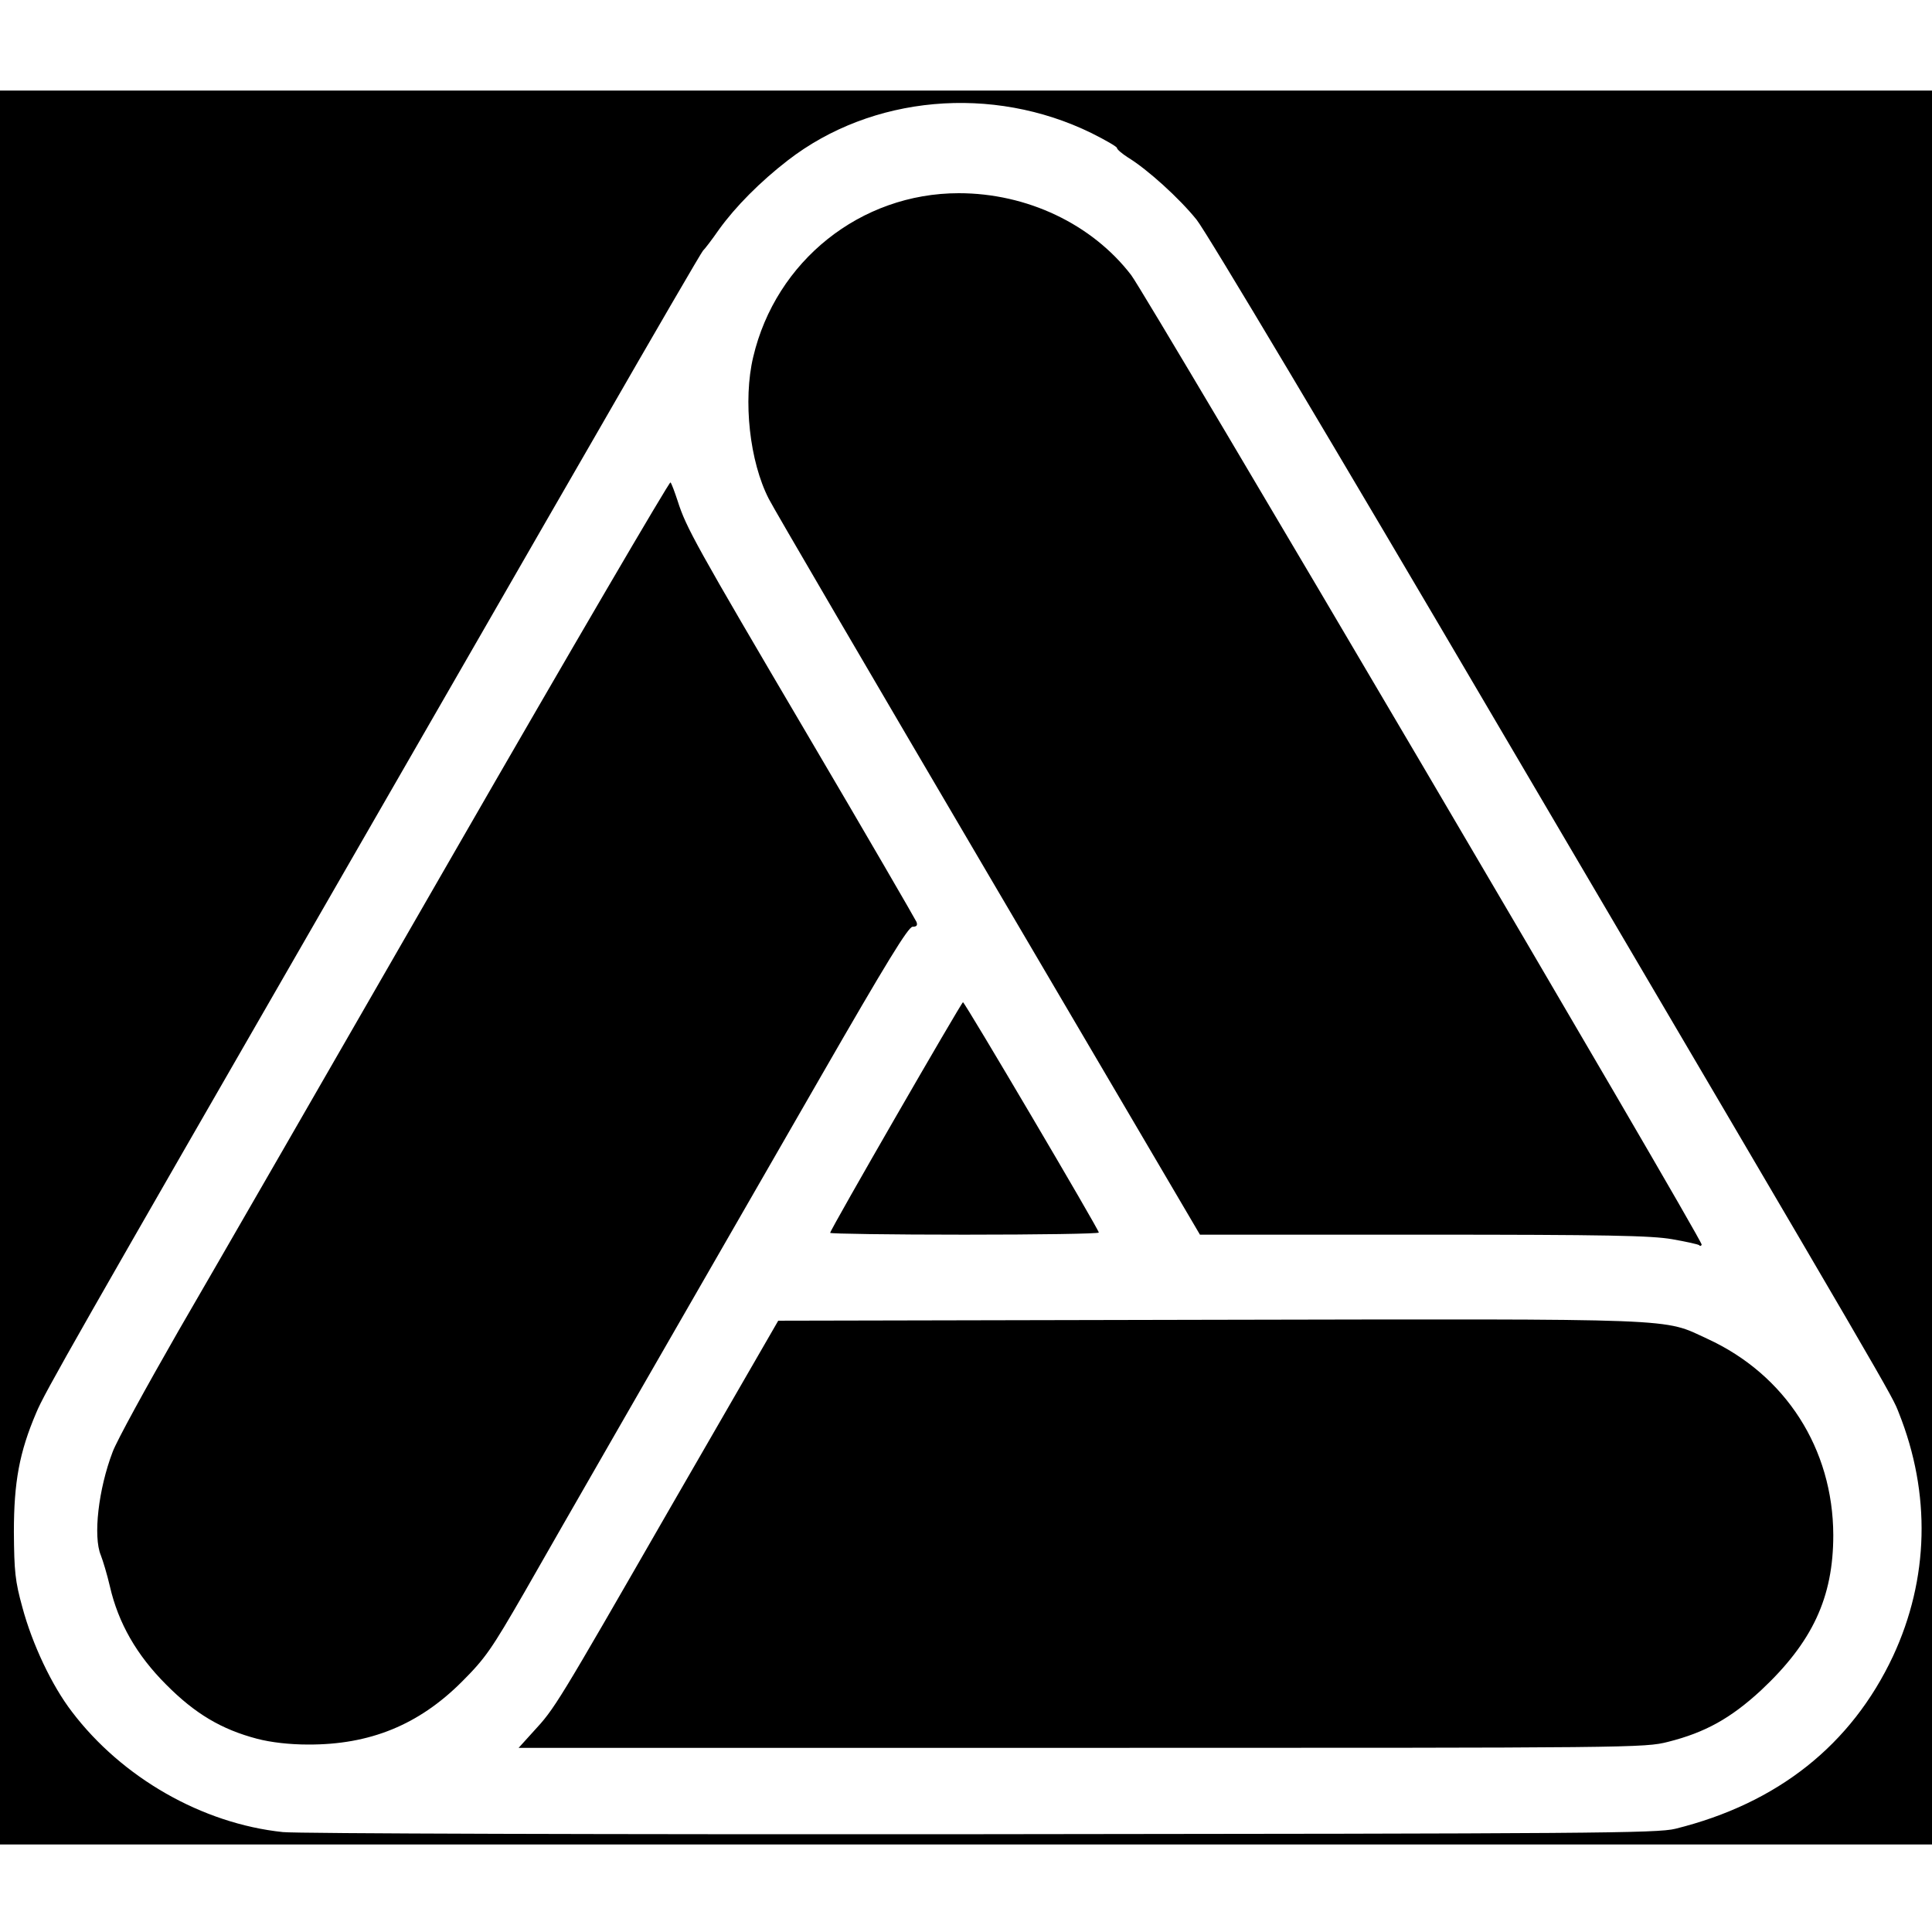
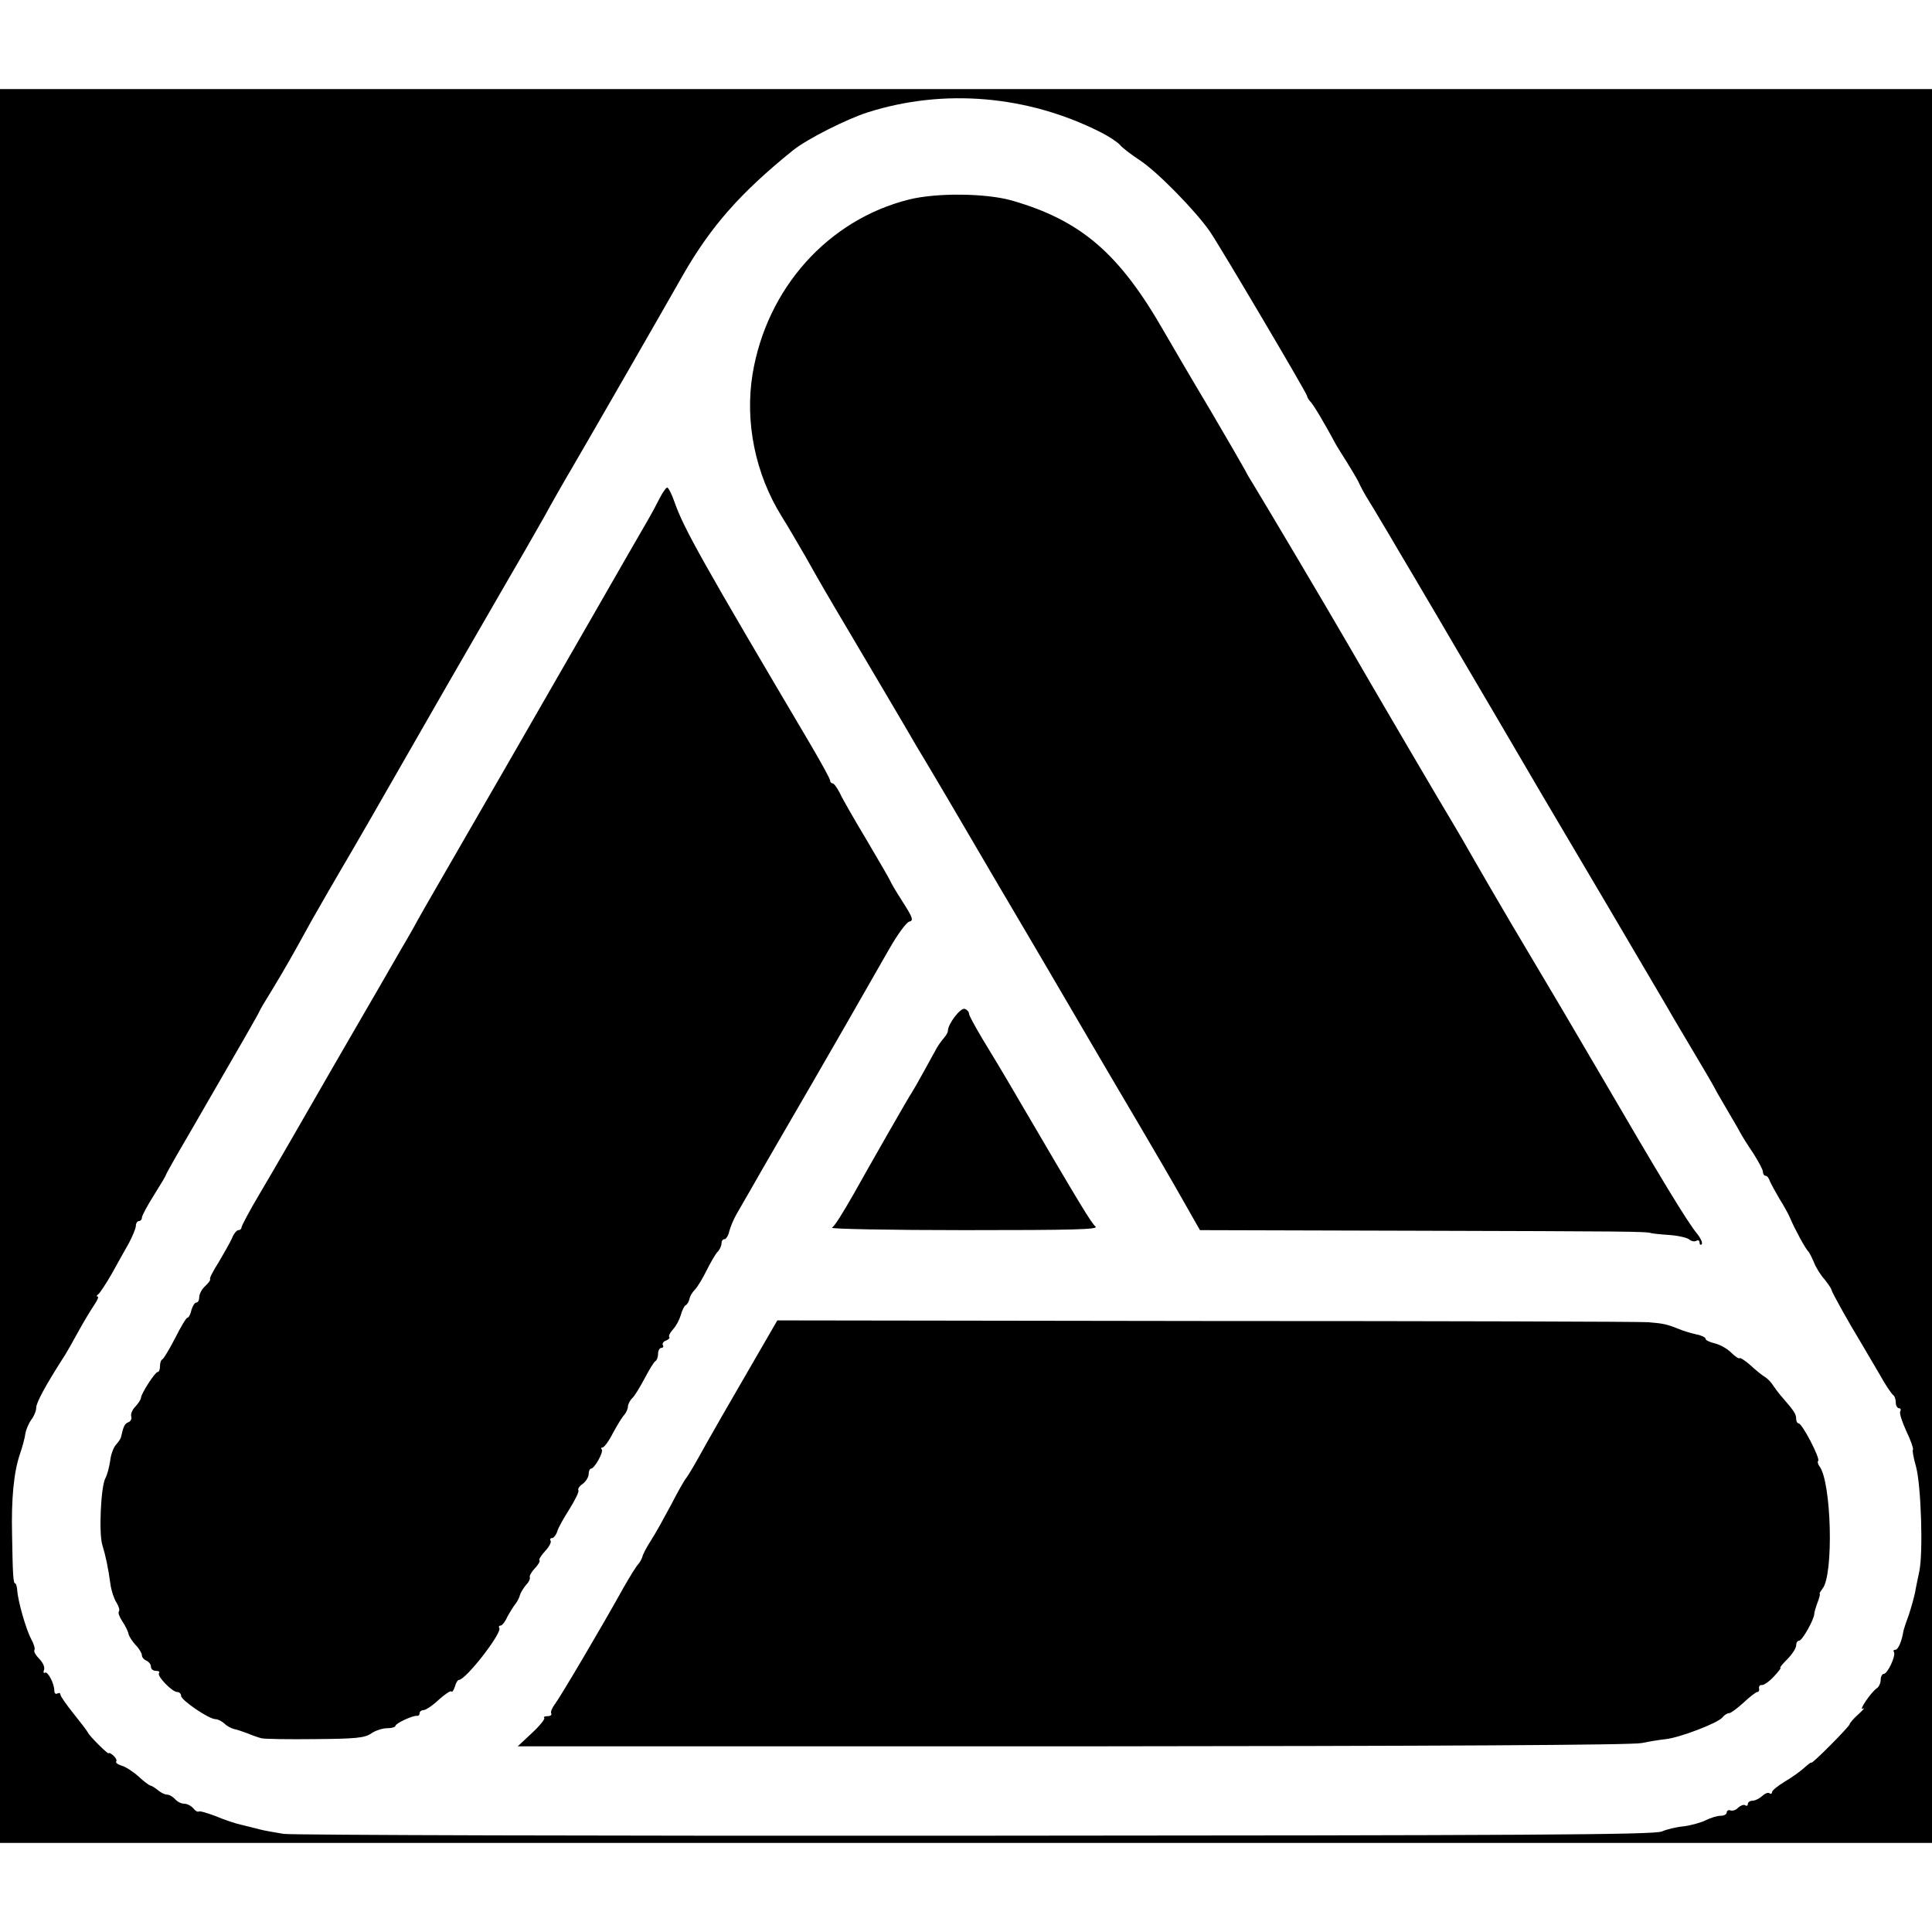
- <svg xmlns="http://www.w3.org/2000/svg" viewBox="0 -30 640 640">
-   <path fill="currentColor" fill-rule="evenodd" d="M0.0,290.5L0.0,0.0L320.0,0.0L640.0,0.0L640.0,290.5L640.0,581.0L320.0,581.0L0.0,581.0L0.0,290.5ZM555.0,575.8C588.9,567.4 613.3,548.0 627.1,518.6C639.0,493.0 639.7,464.8 629.0,438.0C626.6,431.9 629.2,436.3 496.7,211.0C442.1,118.0 399.5,46.6 396.4,42.8C390.7,35.7 380.1,26.1 373.7,22.2C371.7,20.9 370.0,19.5 370.0,19.0C370.0,18.6 366.2,16.4 361.6,14.1C328.7,-2.0 288.8,1.6 261.0,23.1C251.8,30.2 243.6,38.5 238.2,46.0C235.7,49.6 233.3,52.7 232.9,53.0C232.5,53.3 216.8,80.3 198.0,113.0C179.1,145.7 141.6,211.0 114.5,258.0C24.9,413.6 14.7,431.4 12.0,438.0C6.4,451.1 4.6,461.0 4.6,477.5C4.7,490.6 5.0,493.7 7.4,502.4C10.7,514.7 17.2,528.4 23.8,537.0C40.4,558.9 67.0,574.1 93.7,576.9C98.0,577.4 202.1,577.7 325.0,577.6C527.4,577.4 549.1,577.3 555.0,575.8ZM176.6,543.7C183.9,535.8 184.1,535.4 222.3,469.0L257.8,407.5L400.6,407.2C559.1,406.9 550.6,406.6 565.6,413.5C591.5,425.4 607.2,449.9 607.3,478.5C607.3,499.2 600.4,514.0 583.3,530.0C573.3,539.2 564.9,543.9 552.6,547.0C544.8,549.0 541.4,549.0 358.2,549.0L171.8,549.0L176.6,543.7ZM85.2,546.0C73.4,542.9 64.6,537.7 55.0,528.0C45.3,518.3 39.2,507.7 36.4,495.5C35.5,491.6 34.1,487.0 33.4,485.2C30.8,479.0 32.6,463.3 37.3,451.0C38.6,447.4 48.5,429.4 59.1,410.9C69.8,392.5 110.7,321.5 150.0,253.2C189.3,184.9 221.8,129.4 222.1,129.8C222.5,130.2 223.5,133.0 224.5,136.0C227.3,144.8 230.4,150.4 267.6,213.6C287.1,246.7 303.2,274.5 303.6,275.4C304.0,276.5 303.7,277.0 302.3,277.0C300.9,277.0 293.6,288.9 271.8,326.8C217.0,422.0 185.6,476.6 173.7,497.5C162.8,516.4 160.8,519.3 153.0,527.1C138.7,541.4 122.5,548.0 102.0,547.9C96.0,547.9 89.8,547.2 85.2,546.0ZM562.9,382.5C562.6,382.2 558.5,381.3 553.9,380.5C547.0,379.3 532.3,379.0 471.5,379.0L397.5,379.0L327.5,259.9C289.0,194.4 256.2,138.3 254.7,135.3C248.3,122.9 246.1,102.6 249.5,88.3C257.0,56.4 285.1,34.0 317.6,34.0C340.2,34.0 361.7,44.2 374.7,61.1C379.6,67.4 564.2,381.0 563.7,382.3C563.6,382.7 563.2,382.9 562.9,382.5ZM275.0,378.4C275.0,377.4 318.5,302.0 319.0,302.0C319.6,302.0 364.0,377.3 364.0,378.3C364.0,378.7 344.0,379.0 319.5,379.0C295.0,379.0 275.0,378.7 275.0,378.4Z" />
+ <svg xmlns="http://www.w3.org/2000/svg" viewBox="0.0 -29.5 640 640">
+   <path fill="currentColor" fill-rule="evenodd" d="M0.0,290.5L0.0,0.0L320.0,0.0L640.0,0.0L640.0,290.5L640.0,581.0L320.0,581.0L0.0,581.0L0.0,290.5ZM550.5,577.2C552.1,576.5 555.4,575.7 557.7,575.5C560.1,575.2 563.4,574.3 565.0,573.5C566.6,572.7 568.8,572.0 570.0,572.0C571.1,572.0 572.0,571.5 572.0,570.9C572.0,570.3 572.6,570.0 573.2,570.2C573.9,570.5 575.1,570.1 575.8,569.3C576.6,568.6 577.6,568.2 578.1,568.5C578.6,568.9 579.0,568.6 579.0,568.1C579.0,567.5 579.7,567.0 580.6,567.0C581.4,567.0 582.8,566.3 583.7,565.5C584.5,564.7 585.6,564.2 586.1,564.5C586.6,564.9 587.0,564.7 587.0,564.2C587.0,563.6 588.9,562.1 591.2,560.7C593.6,559.3 596.5,557.2 597.8,556.0C599.0,554.9 600.0,554.2 600.0,554.4C600.0,555.2 612.5,542.6 612.7,541.7C612.8,541.2 614.1,539.7 615.7,538.3C617.2,536.9 617.9,536.1 617.1,536.5C615.5,537.4 619.9,530.9 621.8,529.7C622.4,529.3 623.0,528.0 623.0,527.0C623.0,525.9 623.5,525.0 624.0,525.0C625.3,525.0 628.1,518.9 627.4,517.8C627.1,517.3 627.3,517.0 627.9,517.0C628.8,517.0 630.0,514.1 630.5,511.0C630.5,510.7 631.3,508.2 632.3,505.5C633.2,502.8 634.1,499.4 634.4,498.0C634.6,496.6 635.3,493.5 635.8,491.0C637.1,484.8 636.4,462.6 634.7,456.3C633.9,453.5 633.4,450.9 633.7,450.7C633.9,450.4 633.0,447.7 631.5,444.6C630.1,441.5 629.1,438.6 629.5,438.0C629.8,437.5 629.6,437.0 629.1,437.0C628.5,437.0 628.0,436.1 628.0,435.1C628.0,434.0 627.6,432.9 627.1,432.6C626.6,432.2 624.5,429.2 622.6,425.7C620.6,422.3 617.9,417.7 616.6,415.5C612.4,408.6 607.0,398.9 606.7,397.8C606.6,397.2 605.5,395.7 604.4,394.3C603.2,393.0 601.6,390.5 600.9,388.7C600.2,387.0 599.3,385.3 599.0,385.0C598.2,384.4 594.4,377.4 593.0,374.0C592.4,372.6 590.8,369.7 589.4,367.5C588.1,365.3 586.7,362.7 586.3,361.8C586.0,360.8 585.4,360.0 584.9,360.0C584.4,360.0 584.0,359.4 584.0,358.7C584.0,358.0 582.5,355.2 580.7,352.4C578.8,349.6 577.0,346.7 576.6,345.9C576.2,345.1 574.8,342.7 573.5,340.5C572.2,338.3 570.1,334.7 568.9,332.6C567.8,330.4 564.1,324.1 560.8,318.6C557.5,313.0 553.7,306.7 552.5,304.5C551.2,302.3 542.2,287.0 532.5,270.5C511.6,235.2 508.4,229.7 496.0,208.5C490.8,199.7 484.2,188.4 481.3,183.5C478.4,178.6 474.2,171.3 471.9,167.5C469.7,163.7 467.0,159.2 466.0,157.5C465.0,155.8 462.3,151.3 460.1,147.5C457.8,143.7 454.9,138.7 453.5,136.5C452.1,134.3 450.6,131.5 450.1,130.3C449.5,129.1 447.8,126.2 446.3,123.8C444.8,121.4 443.0,118.6 442.4,117.5C441.8,116.4 440.1,113.2 438.5,110.5C437.0,107.8 435.1,104.8 434.4,103.9C433.6,103.1 433.0,102.1 433.0,101.7C433.0,100.9 404.4,52.5 400.8,47.2C396.0,40.3 383.5,27.5 377.6,23.6C374.7,21.7 371.7,19.4 371.0,18.5C370.2,17.6 367.4,15.7 364.6,14.3C340.5,2.1 312.7,-0.3 287.5,7.7C280.3,10.0 267.5,16.5 262.8,20.2C245.2,34.4 235.5,45.5 226.3,61.5C219.5,73.5 195.0,116.1 189.5,125.5C186.6,130.4 182.5,137.6 180.4,141.5C178.2,145.3 175.4,150.3 174.0,152.7C171.6,156.8 162.9,171.9 148.4,197.0C123.6,240.3 117.2,251.4 113.0,258.5C110.4,262.9 106.0,270.6 103.2,275.5C96.0,288.6 94.7,290.8 90.2,298.3C87.9,302.0 86.0,305.2 86.0,305.4C86.0,305.7 80.5,315.3 62.2,346.9C58.2,353.7 55.0,359.4 55.0,359.6C55.0,359.9 53.2,362.9 51.0,366.4C48.8,369.9 47.0,373.2 47.0,373.9C47.0,374.5 46.5,375.0 46.0,375.0C45.5,375.0 45.0,375.7 45.0,376.6C45.0,377.4 43.9,380.0 42.7,382.3C41.4,384.6 38.8,389.2 37.0,392.5C35.1,395.8 33.1,398.8 32.6,399.2C32.0,399.6 31.9,400.0 32.3,400.0C32.8,400.0 32.3,401.2 31.2,402.8C30.2,404.3 27.8,408.2 26.0,411.5C24.2,414.8 21.8,419.1 20.5,421.0C15.0,429.6 12.0,435.2 12.0,436.8C12.0,437.8 11.3,439.6 10.3,440.9C9.4,442.2 8.6,444.2 8.4,445.4C8.3,446.5 7.5,449.6 6.6,452.2C4.6,458.0 3.7,466.9 4.0,479.0C4.2,492.0 4.4,495.0 5.0,495.0C5.3,495.0 5.6,496.0 5.7,497.2C5.9,500.8 8.6,510.2 10.3,513.4C11.2,515.0 11.7,516.7 11.4,517.1C11.1,517.6 11.9,518.9 13.0,520.0C14.2,521.2 14.9,522.8 14.6,523.6C14.3,524.4 14.4,524.9 14.9,524.6C15.8,524.0 18.0,528.2 18.0,530.6C18.0,531.4 18.4,531.8 19.0,531.5C19.5,531.2 20.0,531.3 20.0,531.8C20.0,532.4 22.0,535.2 24.4,538.2C26.7,541.1 28.9,543.9 29.1,544.4C29.6,545.6 36.0,551.9 36.0,551.3C36.0,551.0 36.7,551.3 37.5,552.0C38.3,552.7 38.8,553.6 38.5,554.0C38.2,554.4 39.0,555.0 40.3,555.4C41.5,555.7 44.0,557.3 45.8,558.9C47.6,560.6 49.4,561.9 49.8,562.0C50.2,562.0 51.3,562.7 52.3,563.5C53.2,564.3 54.6,565.0 55.4,565.0C56.1,565.0 57.3,565.7 58.0,566.5C58.7,567.3 60.0,568.0 61.0,568.0C62.0,568.0 63.3,568.7 64.0,569.5C64.7,570.4 65.5,570.8 65.8,570.6C66.0,570.3 68.5,571.0 71.4,572.1C74.2,573.3 78.1,574.6 80.0,575.0C81.9,575.5 84.6,576.1 86.0,576.5C87.4,576.9 91.0,577.5 94.0,578.0C97.0,578.4 200.3,578.7 323.5,578.6C505.1,578.5 548.1,578.3 550.5,577.2ZM176.2,544.6C178.8,542.2 180.6,539.9 180.3,539.6C179.9,539.3 180.4,539.0 181.4,539.0C182.3,539.0 182.9,538.6 182.6,538.1C182.3,537.6 182.9,536.2 183.9,534.9C185.7,532.5 199.3,509.5 206.4,496.7C208.5,493.0 210.7,489.4 211.4,488.7C212.0,488.0 212.6,486.9 212.8,486.2C212.9,485.5 214.2,483.0 215.7,480.7C217.2,478.4 220.1,473.1 222.3,469.0C224.4,464.9 226.7,460.8 227.4,460.0C228.5,458.4 229.5,456.8 234.1,448.5C235.6,445.8 241.5,435.5 247.2,425.7L257.5,407.9L399.5,408.1C477.6,408.1 543.5,408.3 546.0,408.5C551.0,408.9 552.3,409.2 556.0,410.7C557.4,411.3 560.0,412.1 561.8,412.5C563.5,412.8 565.0,413.5 565.0,414.0C565.0,414.5 566.4,415.1 568.0,415.5C569.7,415.9 572.1,417.2 573.4,418.5C574.7,419.8 576.0,420.7 576.3,420.4C576.5,420.2 578.1,421.2 579.8,422.7C581.4,424.2 583.6,426.0 584.6,426.6C585.6,427.2 586.8,428.5 587.4,429.5C588.0,430.4 589.4,432.3 590.5,433.5C594.3,437.9 595.0,438.9 595.0,440.5C595.0,441.3 595.4,442.0 595.8,442.0C597.0,442.0 603.0,453.6 602.3,454.4C602.0,454.7 602.2,455.5 602.7,456.2C606.7,461.3 607.5,492.3 603.7,496.8C603.1,497.6 602.6,498.4 602.8,498.4C603.0,498.5 602.7,499.8 602.1,501.3C601.5,502.9 601.0,504.6 601.0,505.1C601.0,506.9 597.0,514.0 596.0,514.0C595.4,514.0 595.0,514.7 595.0,515.6C595.0,516.4 593.7,518.5 592.1,520.1C590.5,521.7 589.4,523.0 589.8,523.0C590.1,523.0 589.1,524.3 587.5,526.0C586.0,527.6 584.2,528.8 583.6,528.7C583.0,528.6 582.6,529.1 582.7,529.8C582.9,530.4 582.6,531.0 582.1,531.0C581.7,531.0 579.6,532.6 577.6,534.5C575.5,536.4 573.4,538.0 572.8,538.0C572.2,538.0 571.2,538.6 570.6,539.4C569.1,541.3 556.4,546.1 551.9,546.6C549.9,546.8 546.3,547.4 543.9,547.9C541.0,548.6 474.3,548.9 355.5,549.0L171.5,549.0L176.2,544.6ZM86.5,546.3C85.4,546.0 83.4,545.3 82.0,544.7C80.6,544.2 78.7,543.5 77.7,543.3C76.7,543.1 75.2,542.3 74.4,541.5C73.5,540.7 72.2,540.0 71.4,540.0C69.2,540.0 60.0,533.7 60.0,532.3C60.0,531.6 59.4,531.0 58.7,531.0C57.0,531.0 51.8,525.6 52.7,524.7C53.0,524.3 52.6,524.0 51.7,524.0C50.7,524.0 50.0,523.4 50.0,522.6C50.0,521.8 49.3,521.0 48.5,520.6C47.7,520.3 47.0,519.5 47.0,518.8C47.0,518.2 46.1,516.6 44.9,515.4C43.8,514.2 42.8,512.6 42.6,511.9C42.5,511.1 41.6,509.2 40.6,507.7C39.6,506.2 39.0,504.7 39.4,504.3C39.7,503.9 39.4,502.7 38.6,501.4C37.8,500.2 36.9,497.5 36.6,495.4C35.8,489.6 35.0,485.9 33.9,482.3C32.7,478.5 33.4,463.0 34.9,460.2C35.5,459.1 36.2,456.5 36.5,454.4C36.7,452.4 37.6,450.0 38.4,449.1C39.2,448.2 40.0,447.1 40.1,446.5C40.9,442.9 41.3,442.1 42.6,441.6C43.3,441.3 43.7,440.5 43.5,439.8C43.2,439.0 43.8,437.5 44.8,436.5C45.8,435.4 46.7,434.1 46.7,433.5C46.9,431.9 51.4,425.0 52.2,425.0C52.7,425.0 53.0,424.1 53.0,423.1C53.0,422.0 53.3,421.0 53.8,420.8C54.2,420.6 56.1,417.5 58.0,413.8C59.9,410.0 61.7,407.0 62.1,407.0C62.5,407.0 63.1,405.9 63.4,404.5C63.8,403.1 64.5,402.0 65.0,402.0C65.6,402.0 66.0,401.2 66.0,400.2C66.0,399.1 66.9,397.5 68.0,396.5C69.1,395.5 69.8,394.5 69.6,394.2C69.3,394.0 70.6,391.5 72.4,388.7C74.1,385.8 76.1,382.3 76.8,380.8C77.4,379.2 78.4,378.0 79.0,378.0C79.5,378.0 80.0,377.6 80.0,377.1C80.0,376.6 82.7,371.5 86.1,365.8C89.5,360.1 100.9,340.4 111.5,321.9C122.2,303.5 131.8,286.8 132.9,284.9C134.0,283.0 135.9,279.8 137.0,277.8C138.1,275.7 142.2,268.5 146.1,261.8C155.4,245.7 176.4,209.3 195.8,175.5C204.3,160.7 212.6,146.2 214.2,143.5C215.8,140.8 217.8,137.0 218.7,135.2C219.6,133.5 220.7,132.0 221.0,132.0C221.4,132.0 222.5,134.1 223.4,136.7C226.5,145.6 232.6,156.4 268.6,217.3C272.1,223.3 275.0,228.5 275.0,229.1C275.0,229.6 275.4,230.0 275.8,230.0C276.3,230.0 277.3,231.5 278.2,233.2C279.0,235.0 283.2,242.3 287.4,249.3C291.6,256.4 295.0,262.3 295.0,262.5C295.0,262.7 296.8,265.8 299.0,269.2C302.4,274.5 302.7,275.5 301.2,275.8C300.3,276.0 297.4,279.9 294.6,284.8C290.0,292.9 273.3,322.1 257.4,349.4C253.6,356.0 249.4,363.2 248.2,365.4C246.9,367.7 245.0,370.9 244.1,372.5C243.1,374.2 242.0,376.8 241.6,378.3C241.3,379.8 240.5,381.0 240.0,381.0C239.4,381.0 239.0,381.6 239.0,382.4C239.0,383.2 238.4,384.5 237.7,385.2C237.0,385.9 235.4,388.7 234.1,391.3C232.8,393.9 231.1,396.8 230.2,397.7C229.3,398.6 228.5,400.0 228.4,400.8C228.2,401.6 227.7,402.6 227.1,402.9C226.6,403.2 225.9,404.7 225.5,406.2C225.1,407.6 224.0,409.7 223.0,410.8C222.0,411.9 221.4,413.0 221.7,413.4C222.0,413.7 221.5,414.2 220.6,414.6C219.7,414.9 219.3,415.6 219.6,416.1C219.9,416.6 219.6,417.0 219.1,417.0C218.5,417.0 218.0,417.9 218.0,418.9C218.0,420.0 217.6,421.1 217.1,421.4C216.6,421.7 215.0,424.3 213.5,427.2C212.0,430.0 210.2,433.0 209.4,433.7C208.6,434.5 208.0,435.8 208.0,436.5C208.0,437.2 207.4,438.5 206.8,439.2C206.1,439.9 204.4,442.7 203.0,445.3C201.7,447.9 200.1,450.0 199.6,450.0C199.1,450.0 199.0,450.3 199.3,450.6C200.1,451.4 196.9,457.0 195.8,457.0C195.4,457.0 195.0,457.8 195.0,458.8C195.0,459.8 194.1,461.2 193.1,462.0C192.0,462.7 191.3,463.7 191.6,464.2C191.9,464.6 190.5,467.4 188.7,470.3C186.8,473.3 184.9,476.6 184.6,477.8C184.2,479.0 183.4,480.0 182.9,480.0C182.3,480.0 182.1,480.4 182.4,480.9C182.7,481.4 181.9,482.9 180.6,484.3C179.3,485.7 178.4,487.1 178.7,487.4C179.0,487.6 178.3,488.9 177.1,490.1C176.0,491.3 175.3,492.6 175.5,493.0C175.7,493.4 175.2,494.6 174.2,495.6C173.3,496.7 172.4,498.2 172.2,499.0C172.0,499.8 171.3,501.2 170.6,502.0C170.0,502.8 168.8,504.7 168.0,506.2C167.3,507.8 166.3,509.0 165.8,509.0C165.3,509.0 165.1,509.4 165.4,509.8C166.4,511.4 154.3,527.0 152.0,527.0C151.6,527.0 151.0,528.0 150.7,529.2C150.3,530.4 149.8,531.2 149.5,530.8C149.2,530.5 147.3,531.8 145.3,533.6C143.3,535.5 141.0,537.0 140.3,537.0C139.6,537.0 139.0,537.5 139.0,538.0C139.0,538.6 138.7,538.9 138.2,538.9C137.0,538.6 131.0,541.4 131.0,542.2C131.0,542.6 129.8,543.0 128.2,543.0C126.7,543.0 124.3,543.8 123.0,544.7C120.9,546.2 117.9,546.5 104.5,546.6C95.7,546.7 87.6,546.6 86.5,546.3ZM563.0,382.1C563.0,381.4 562.5,381.2 562.0,381.5C561.4,381.9 560.3,381.7 559.6,381.1C558.9,380.5 555.9,379.8 552.9,379.6C549.9,379.4 547.3,379.1 547.0,379.0C545.6,378.4 537.4,378.4 470.0,378.2L397.5,378.0L391.7,367.8C388.5,362.1 382.0,351.0 377.3,343.0C368.3,327.8 355.4,305.7 346.5,290.5C343.6,285.6 336.6,273.6 330.9,264.0C325.3,254.4 317.6,241.3 313.9,235.0C310.2,228.7 305.5,220.8 303.5,217.5C301.6,214.2 297.6,207.4 294.7,202.5C291.8,197.6 286.2,188.1 282.3,181.5C272.8,165.5 271.8,163.7 266.9,155.0C264.5,150.9 261.0,144.8 258.9,141.5C250.2,127.5 246.7,110.3 249.3,94.4C254.0,66.0 274.3,43.3 301.1,36.6C310.3,34.3 326.6,34.5 335.1,36.9C358.1,43.5 370.8,54.4 385.7,80.5C387.9,84.3 394.6,95.8 400.7,106.0C406.7,116.2 411.9,125.2 412.3,126.0C412.7,126.8 413.8,128.8 414.9,130.5C420.3,139.4 438.7,170.4 446.0,183.0C455.0,198.6 478.1,238.0 481.7,243.9C482.9,245.9 485.7,250.7 487.9,254.6C490.1,258.5 496.0,268.6 501.0,277.1C515.7,301.8 520.3,309.6 529.3,325.0C550.4,361.2 558.9,375.2 562.2,379.2C563.4,380.7 564.1,382.3 563.7,382.7C563.3,383.0 563.0,382.8 563.0,382.1ZM275.6,377.2C276.6,376.5 278.9,372.8 282.8,366.0C288.5,355.8 301.3,333.4 302.0,332.5C302.4,331.9 304.2,328.8 306.0,325.5C307.8,322.2 309.8,318.6 310.4,317.5C311.0,316.5 312.1,315.0 312.8,314.2C313.4,313.5 314.0,312.5 314.0,312.0C314.0,309.7 318.2,304.2 319.6,304.7C320.4,305.0 321.0,305.7 321.0,306.3C321.0,306.9 323.0,310.5 325.3,314.4C327.7,318.3 333.0,327.1 337.0,334.0C358.3,370.4 361.5,375.6 362.9,376.8C364.1,377.8 355.5,378.0 319.4,378.0C294.7,378.0 275.0,377.6 275.6,377.2Z" />
</svg>
